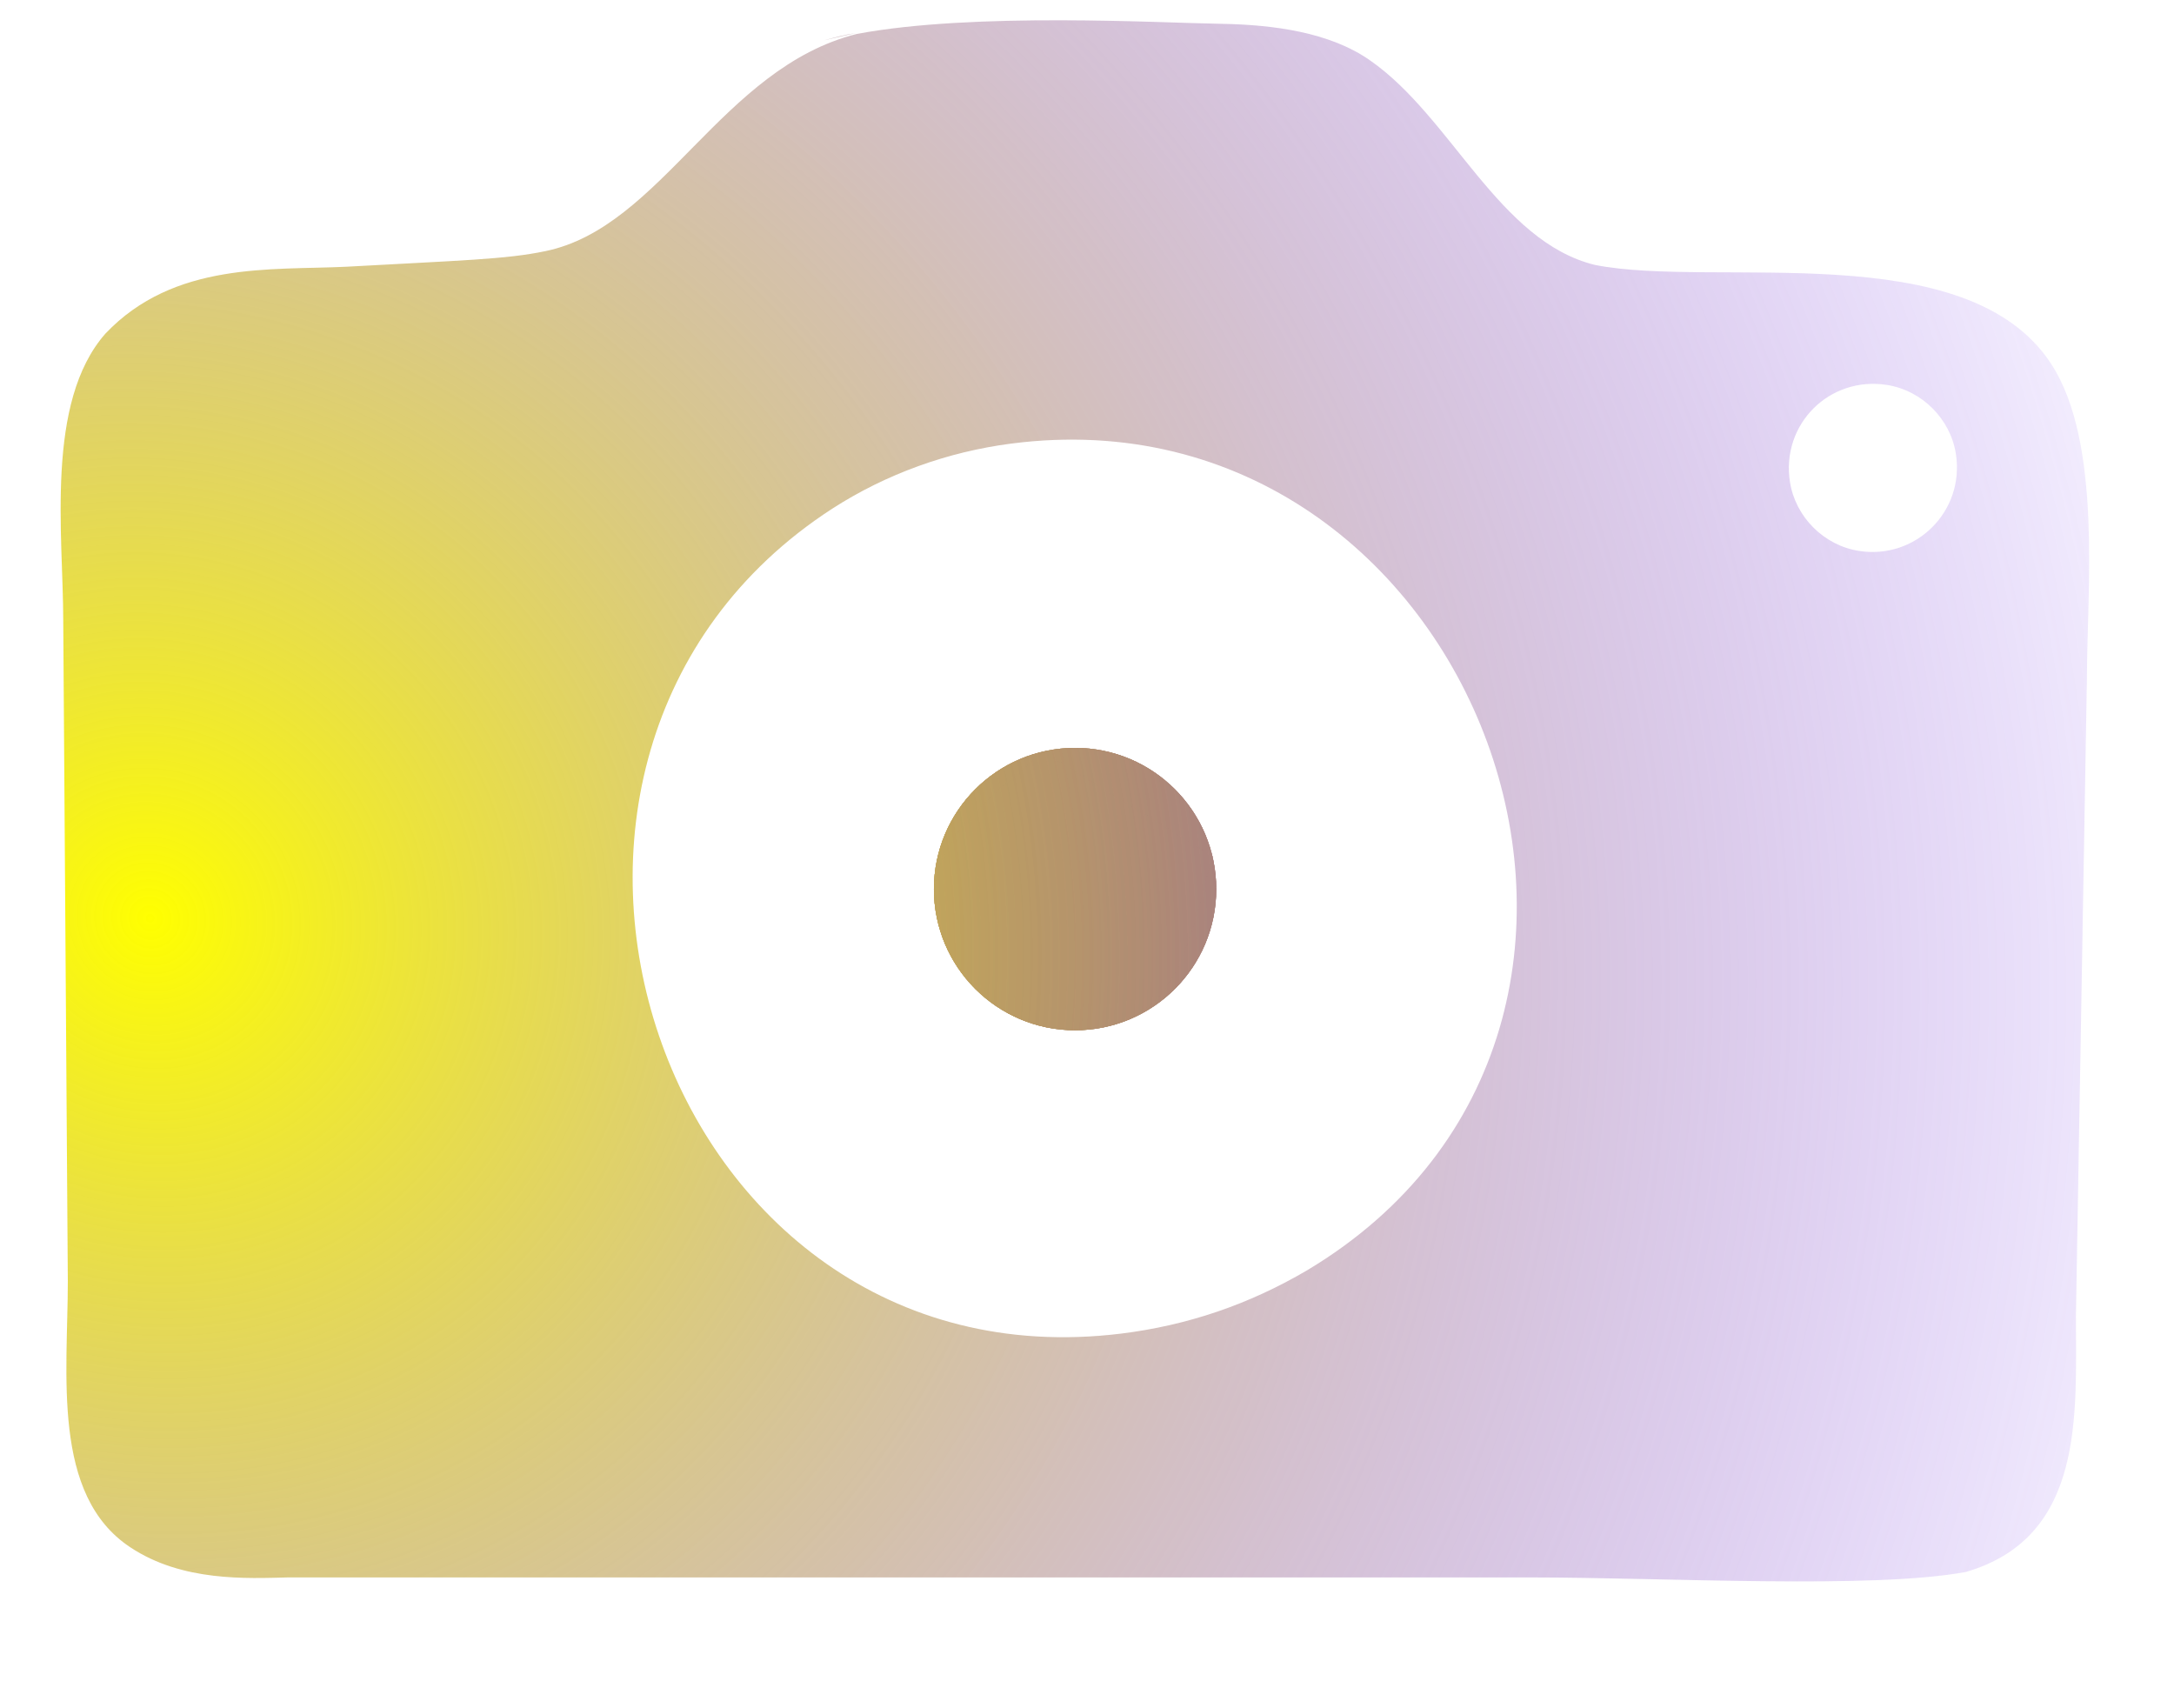
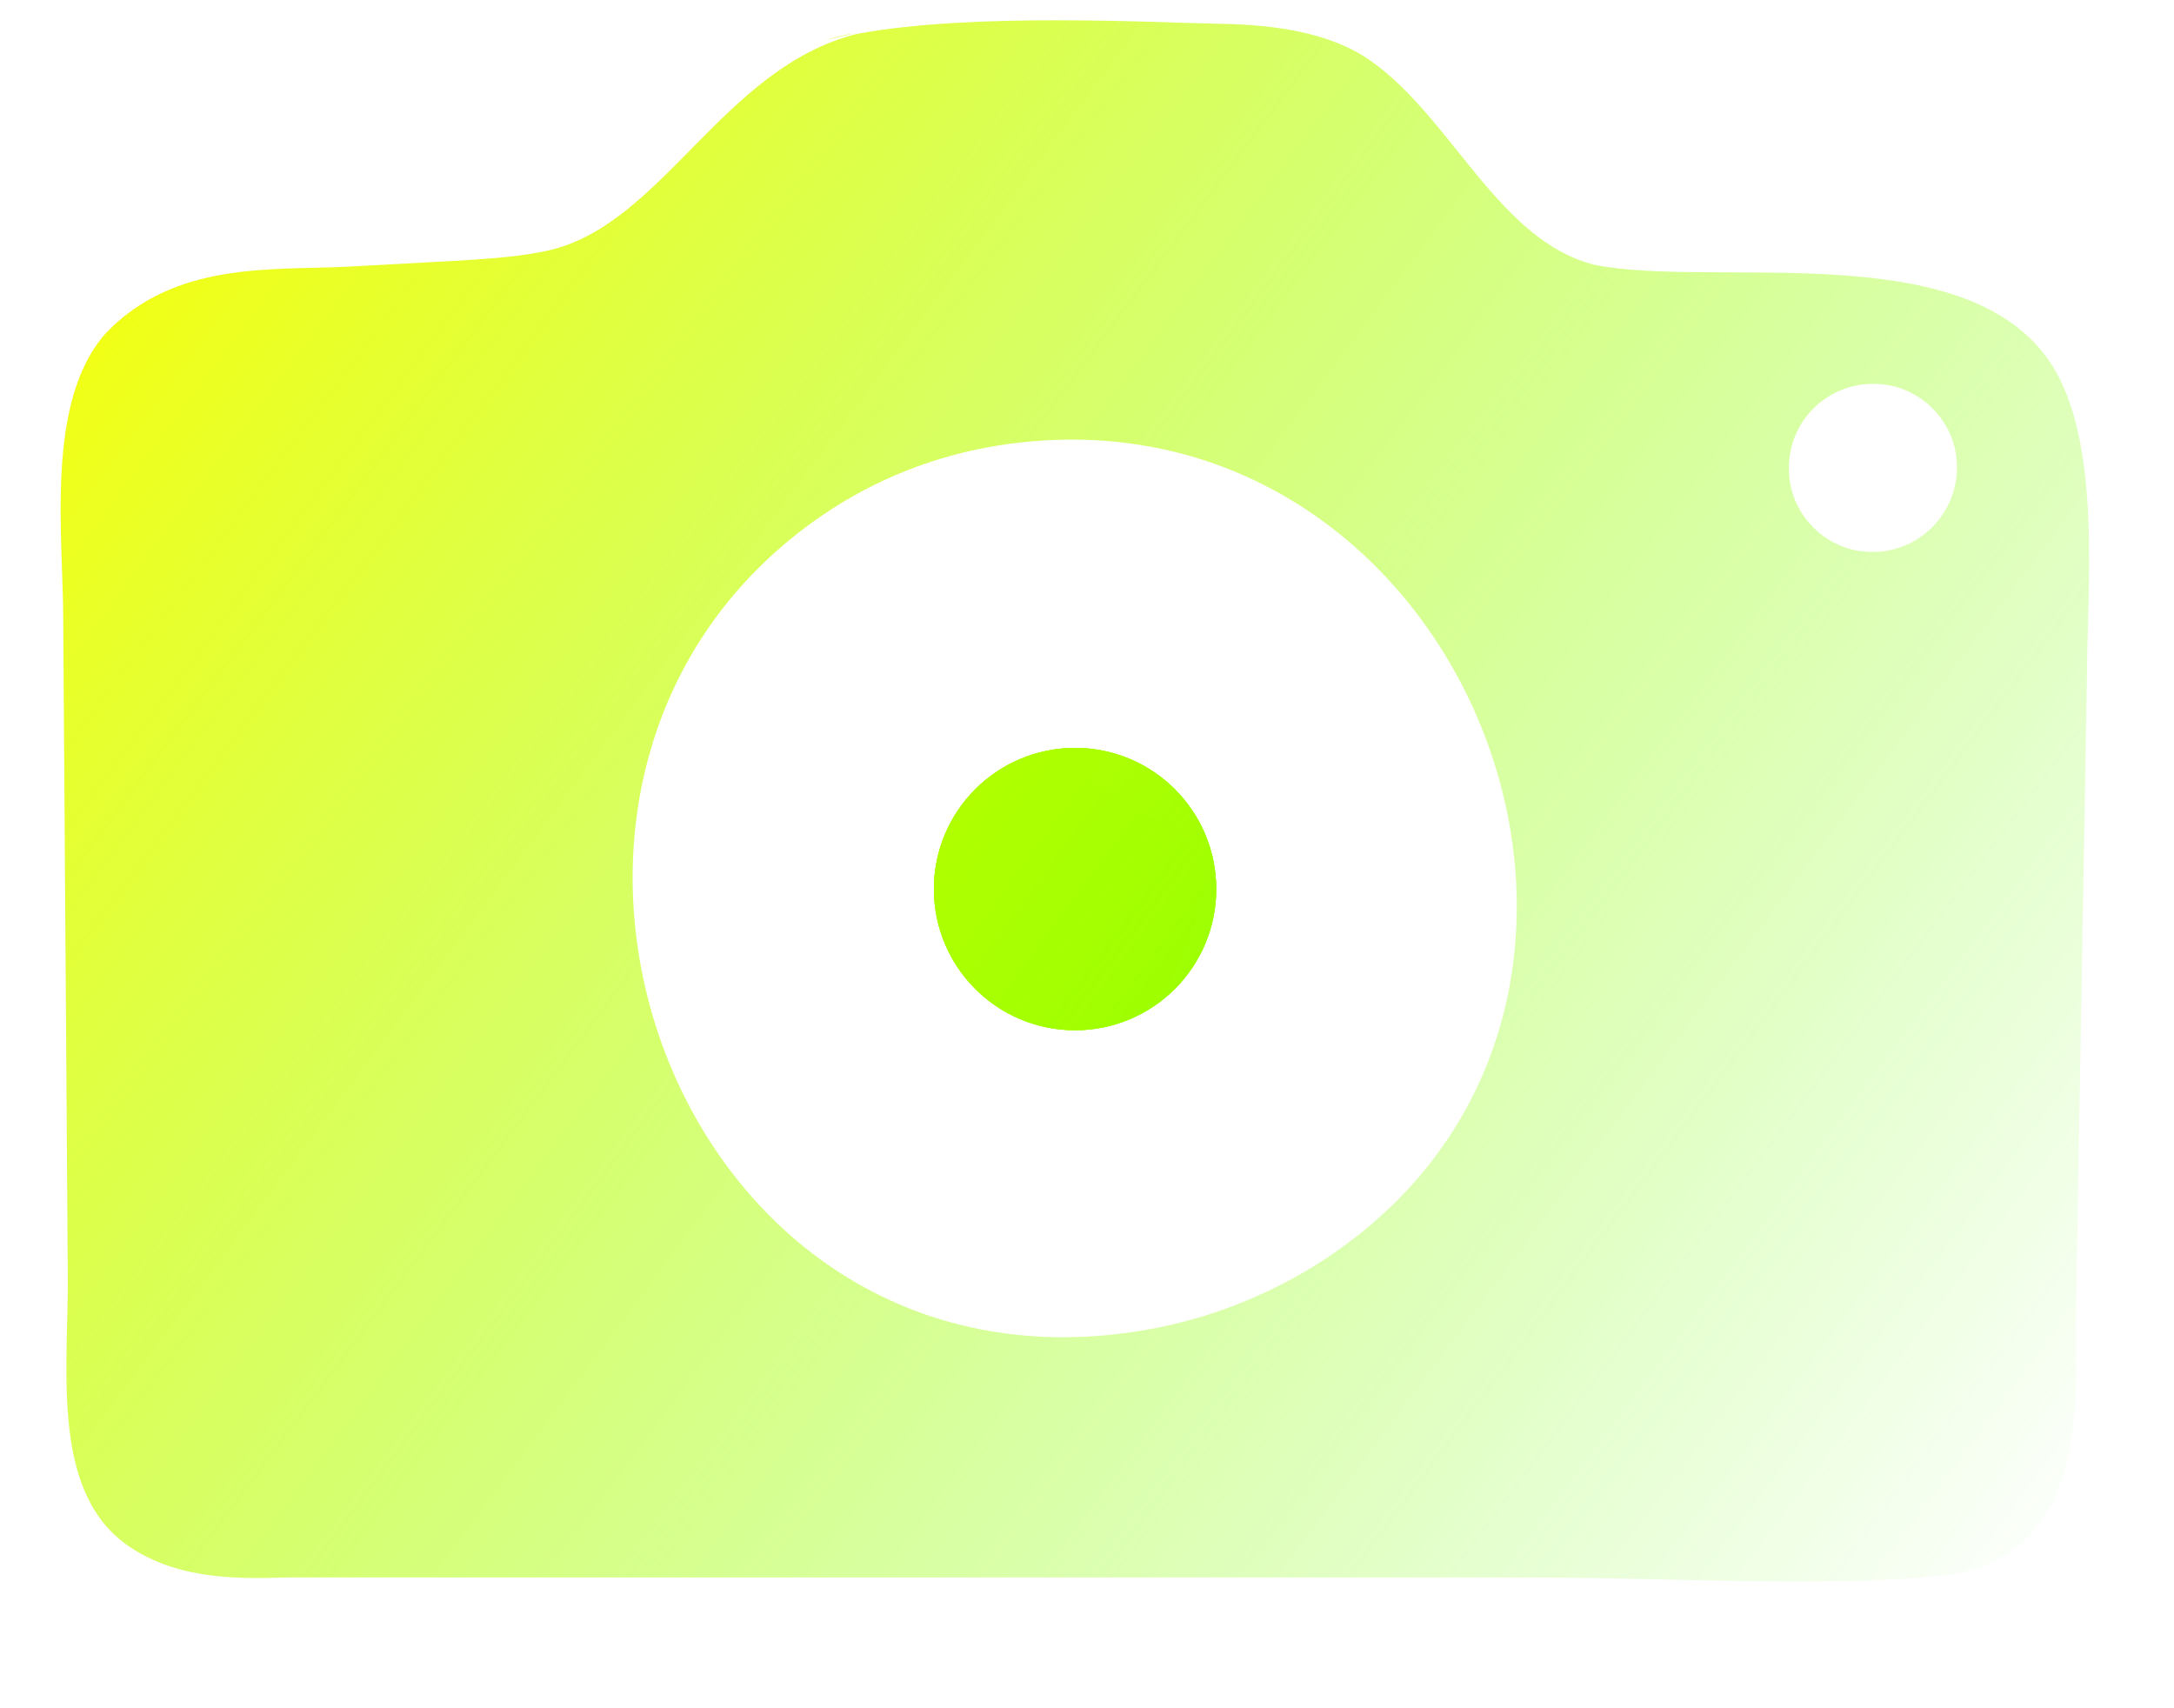
<svg xmlns="http://www.w3.org/2000/svg" xmlns:xlink="http://www.w3.org/1999/xlink" version="1.1" x="0px" y="0px" viewBox="0 0 237.2 186.3" style="enable-background:new 0 0 237.2 186.3;" xml:space="preserve" id="svg131">
  <defs id="defs135">
+     <linearGradient id="linearGradient3175">
+       <stop style="stop-color:#ffff00;stop-opacity:1;" offset="0" id="stop3171" />
+       <stop style="stop-color:#57ff00;stop-opacity:0" offset="1" id="stop3173" />
+     </linearGradient>
    <linearGradient id="linearGradient903">
      <stop style="stop-color:#ffff00;stop-opacity:1;" offset="0" id="stop899" />
      <stop style="stop-color:#4f00ff;stop-opacity:0" offset="1" id="stop901" />
    </linearGradient>
-     <radialGradient xlink:href="#linearGradient903" id="radialGradient905" cx="55.195" cy="71.146" fx="55.195" fy="71.146" r="202.971" gradientTransform="matrix(0.8491354,0.8537666,-0.8198776,0.815426,27.8478,-4.937254)" gradientUnits="userSpaceOnUse" />
+     <radialGradient xlink:href="#linearGradient903" id="radialGradient1074" cx="55.195" cy="71.146" fx="55.195" fy="71.146" r="202.971" gradientTransform="matrix(0.8491354,0.8537666,-0.8198776,0.815426,27.8478,-4.937254)" gradientUnits="userSpaceOnUse" />
+     <radialGradient xlink:href="#linearGradient903" id="radialGradient1082" cx="55.195" cy="71.146" fx="55.195" fy="71.146" r="202.971" gradientTransform="matrix(0.8491354,0.8537666,-0.8198776,0.815426,27.8478,-4.937254)" gradientUnits="userSpaceOnUse" />
+     <radialGradient xlink:href="#linearGradient903" id="radialGradient1090" cx="55.195" cy="71.146" fx="55.195" fy="71.146" r="202.971" gradientTransform="matrix(0.8491354,0.8537666,-0.8198776,0.815426,27.8478,-4.937254)" gradientUnits="userSpaceOnUse" />
+     <radialGradient xlink:href="#linearGradient903" id="radialGradient1098" cx="55.195" cy="71.146" fx="55.195" fy="71.146" r="202.971" gradientTransform="matrix(0.8491354,0.8537666,-0.8198776,0.815426,27.8478,-4.937254)" gradientUnits="userSpaceOnUse" />
+     <radialGradient xlink:href="#linearGradient903" id="radialGradient1106" cx="55.195" cy="71.146" fx="55.195" fy="71.146" r="202.971" gradientTransform="matrix(0.8491354,0.8537666,-0.8198776,0.815426,27.8478,-4.937254)" gradientUnits="userSpaceOnUse" />
+     <radialGradient xlink:href="#linearGradient903" id="radialGradient1114" cx="55.195" cy="71.146" fx="55.195" fy="71.146" r="202.971" gradientTransform="matrix(0.8491354,0.8537666,-0.8198776,0.815426,27.8478,-4.937254)" gradientUnits="userSpaceOnUse" />
+     <radialGradient xlink:href="#linearGradient903" id="radialGradient1122" cx="55.195" cy="71.146" fx="55.195" fy="71.146" r="202.971" gradientTransform="matrix(0.8491354,0.8537666,-0.8198776,0.815426,27.8478,-4.937254)" gradientUnits="userSpaceOnUse" />
+     <radialGradient xlink:href="#linearGradient903" id="radialGradient1130" cx="55.195" cy="71.146" fx="55.195" fy="71.146" r="202.971" gradientTransform="matrix(0.8491354,0.8537666,-0.8198776,0.815426,27.8478,-4.937254)" gradientUnits="userSpaceOnUse" />
+     <radialGradient xlink:href="#linearGradient903" id="radialGradient1138" cx="55.195" cy="71.146" fx="55.195" fy="71.146" r="202.971" gradientTransform="matrix(0.8491354,0.8537666,-0.8198776,0.815426,27.8478,-4.937254)" gradientUnits="userSpaceOnUse" />
+     <radialGradient xlink:href="#linearGradient903" id="radialGradient1146" cx="55.195" cy="71.146" fx="55.195" fy="71.146" r="202.971" gradientTransform="matrix(0.8491354,0.8537666,-0.8198776,0.815426,27.8478,-4.937254)" gradientUnits="userSpaceOnUse" />
+     <radialGradient xlink:href="#linearGradient903" id="radialGradient1154" cx="55.195" cy="71.146" fx="55.195" fy="71.146" r="202.971" gradientTransform="matrix(0.8491354,0.8537666,-0.8198776,0.815426,27.8478,-4.937254)" gradientUnits="userSpaceOnUse" />
+     <radialGradient xlink:href="#linearGradient903" id="radialGradient1162" cx="55.195" cy="71.146" fx="55.195" fy="71.146" r="202.971" gradientTransform="matrix(0.8491354,0.8537666,-0.8198776,0.815426,27.8478,-4.937254)" gradientUnits="userSpaceOnUse" />
+     <radialGradient xlink:href="#linearGradient903" id="radialGradient1170" cx="55.195" cy="71.146" fx="55.195" fy="71.146" r="202.971" gradientTransform="matrix(0.8491354,0.8537666,-0.8198776,0.815426,27.8478,-4.937254)" gradientUnits="userSpaceOnUse" />
+     <radialGradient xlink:href="#linearGradient903" id="radialGradient1178" cx="55.195" cy="71.146" fx="55.195" fy="71.146" r="202.971" gradientTransform="matrix(0.8491354,0.8537666,-0.8198776,0.815426,27.8478,-4.937254)" gradientUnits="userSpaceOnUse" />
+     <radialGradient xlink:href="#linearGradient903" id="radialGradient1186" cx="55.195" cy="71.146" fx="55.195" fy="71.146" r="202.971" gradientTransform="matrix(0.8491354,0.8537666,-0.8198776,0.815426,27.8478,-4.937254)" gradientUnits="userSpaceOnUse" />
+     <radialGradient xlink:href="#linearGradient903" id="radialGradient1194" cx="55.195" cy="71.146" fx="55.195" fy="71.146" r="202.971" gradientTransform="matrix(0.8491354,0.8537666,-0.8198776,0.815426,27.8478,-4.937254)" gradientUnits="userSpaceOnUse" />
+     <radialGradient xlink:href="#linearGradient903" id="radialGradient1202" cx="55.195" cy="71.146" fx="55.195" fy="71.146" r="202.971" gradientTransform="matrix(0.8491354,0.8537666,-0.8198776,0.815426,27.8478,-4.937254)" gradientUnits="userSpaceOnUse" />
+     <radialGradient xlink:href="#linearGradient903" id="radialGradient1210" cx="55.195" cy="71.146" fx="55.195" fy="71.146" r="202.971" gradientTransform="matrix(0.8491354,0.8537666,-0.8198776,0.815426,27.8478,-4.937254)" gradientUnits="userSpaceOnUse" />
+     <radialGradient xlink:href="#linearGradient903" id="radialGradient1218" cx="55.195" cy="71.146" fx="55.195" fy="71.146" r="202.971" gradientTransform="matrix(0.8491354,0.8537666,-0.8198776,0.815426,27.8478,-4.937254)" gradientUnits="userSpaceOnUse" />
+     <radialGradient xlink:href="#linearGradient903" id="radialGradient1226" cx="55.195" cy="71.146" fx="55.195" fy="71.146" r="202.971" gradientTransform="matrix(0.8491354,0.8537666,-0.8198776,0.815426,27.8478,-4.937254)" gradientUnits="userSpaceOnUse" />
+     <radialGradient xlink:href="#linearGradient903" id="radialGradient1234" cx="55.195" cy="71.146" fx="55.195" fy="71.146" r="202.971" gradientTransform="matrix(0.8491354,0.8537666,-0.8198776,0.815426,27.8478,-4.937254)" gradientUnits="userSpaceOnUse" />
+     <radialGradient xlink:href="#linearGradient903" id="radialGradient1242" cx="55.195" cy="71.146" fx="55.195" fy="71.146" r="202.971" gradientTransform="matrix(0.8491354,0.8537666,-0.8198776,0.815426,27.8478,-4.937254)" gradientUnits="userSpaceOnUse" />
+     <radialGradient xlink:href="#linearGradient903" id="radialGradient1250" cx="55.195" cy="71.146" fx="55.195" fy="71.146" r="202.971" gradientTransform="matrix(0.8491354,0.8537666,-0.8198776,0.815426,27.8478,-4.937254)" gradientUnits="userSpaceOnUse" />
+     <radialGradient xlink:href="#linearGradient903" id="radialGradient1258" cx="55.195" cy="71.146" fx="55.195" fy="71.146" r="202.971" gradientTransform="matrix(0.8491354,0.8537666,-0.8198776,0.815426,27.8478,-4.937254)" gradientUnits="userSpaceOnUse" />
+     <radialGradient xlink:href="#linearGradient903" id="radialGradient1266" cx="55.195" cy="71.146" fx="55.195" fy="71.146" r="202.971" gradientTransform="matrix(0.8491354,0.8537666,-0.8198776,0.815426,27.8478,-4.937254)" gradientUnits="userSpaceOnUse" />
+     <radialGradient xlink:href="#linearGradient903" id="radialGradient1274" cx="55.195" cy="71.146" fx="55.195" fy="71.146" r="202.971" gradientTransform="matrix(0.8491354,0.8537666,-0.8198776,0.815426,27.8478,-4.937254)" gradientUnits="userSpaceOnUse" />
+     <radialGradient xlink:href="#linearGradient903" id="radialGradient1282" cx="55.195" cy="71.146" fx="55.195" fy="71.146" r="202.971" gradientTransform="matrix(0.8491354,0.8537666,-0.8198776,0.815426,27.8478,-4.937254)" gradientUnits="userSpaceOnUse" />
+     <radialGradient xlink:href="#linearGradient903" id="radialGradient1290" cx="55.195" cy="71.146" fx="55.195" fy="71.146" r="202.971" gradientTransform="matrix(0.8491354,0.8537666,-0.8198776,0.815426,27.8478,-4.937254)" gradientUnits="userSpaceOnUse" />
+     <radialGradient xlink:href="#linearGradient903" id="radialGradient1298" cx="55.195" cy="71.146" fx="55.195" fy="71.146" r="202.971" gradientTransform="matrix(0.8491354,0.8537666,-0.8198776,0.815426,27.8478,-4.937254)" gradientUnits="userSpaceOnUse" />
+     <radialGradient xlink:href="#linearGradient903" id="radialGradient1306" cx="55.195" cy="71.146" fx="55.195" fy="71.146" r="202.971" gradientTransform="matrix(0.8491354,0.8537666,-0.8198776,0.815426,27.8478,-4.937254)" gradientUnits="userSpaceOnUse" />
+     <radialGradient xlink:href="#linearGradient903" id="radialGradient1314" cx="55.195" cy="71.146" fx="55.195" fy="71.146" r="202.971" gradientTransform="matrix(0.8491354,0.8537666,-0.8198776,0.815426,27.8478,-4.937254)" gradientUnits="userSpaceOnUse" />
+     <radialGradient xlink:href="#linearGradient903" id="radialGradient1322" cx="55.195" cy="71.146" fx="55.195" fy="71.146" r="202.971" gradientTransform="matrix(0.8491354,0.8537666,-0.8198776,0.815426,27.8478,-4.937254)" gradientUnits="userSpaceOnUse" />
+     <radialGradient xlink:href="#linearGradient903" id="radialGradient1330" cx="55.195" cy="71.146" fx="55.195" fy="71.146" r="202.971" gradientTransform="matrix(0.8491354,0.8537666,-0.8198776,0.815426,27.8478,-4.937254)" gradientUnits="userSpaceOnUse" />
+     <radialGradient xlink:href="#linearGradient903" id="radialGradient1338" cx="55.195" cy="71.146" fx="55.195" fy="71.146" r="202.971" gradientTransform="matrix(0.8491354,0.8537666,-0.8198776,0.815426,27.8478,-4.937254)" gradientUnits="userSpaceOnUse" />
+     <radialGradient xlink:href="#linearGradient903" id="radialGradient1346" cx="55.195" cy="71.146" fx="55.195" fy="71.146" r="202.971" gradientTransform="matrix(0.8491354,0.8537666,-0.8198776,0.815426,27.8478,-4.937254)" gradientUnits="userSpaceOnUse" />
+     <radialGradient xlink:href="#linearGradient903" id="radialGradient1354" cx="55.195" cy="71.146" fx="55.195" fy="71.146" r="202.971" gradientTransform="matrix(0.8491354,0.8537666,-0.8198776,0.815426,27.8478,-4.937254)" gradientUnits="userSpaceOnUse" />
+     <radialGradient xlink:href="#linearGradient903" id="radialGradient1362" cx="55.195" cy="71.146" fx="55.195" fy="71.146" r="202.971" gradientTransform="matrix(0.8491354,0.8537666,-0.8198776,0.815426,27.8478,-4.937254)" gradientUnits="userSpaceOnUse" />
+     <radialGradient xlink:href="#linearGradient903" id="radialGradient1370" cx="55.195" cy="71.146" fx="55.195" fy="71.146" r="202.971" gradientTransform="matrix(0.8491354,0.8537666,-0.8198776,0.815426,27.8478,-4.937254)" gradientUnits="userSpaceOnUse" />
+     <radialGradient xlink:href="#linearGradient903" id="radialGradient1378" cx="55.195" cy="71.146" fx="55.195" fy="71.146" r="202.971" gradientTransform="matrix(0.8491354,0.8537666,-0.8198776,0.815426,27.8478,-4.937254)" gradientUnits="userSpaceOnUse" />
+     <radialGradient xlink:href="#linearGradient903" id="radialGradient1386" cx="55.195" cy="71.146" fx="55.195" fy="71.146" r="202.971" gradientTransform="matrix(0.8491354,0.8537666,-0.8198776,0.815426,27.8478,-4.937254)" gradientUnits="userSpaceOnUse" />
+     <radialGradient xlink:href="#linearGradient903" id="radialGradient1394" cx="55.195" cy="71.146" fx="55.195" fy="71.146" r="202.971" gradientTransform="matrix(0.8491354,0.8537666,-0.8198776,0.815426,27.8478,-4.937254)" gradientUnits="userSpaceOnUse" />
+     <radialGradient xlink:href="#linearGradient903" id="radialGradient1402" cx="55.195" cy="71.146" fx="55.195" fy="71.146" r="202.971" gradientTransform="matrix(0.8491354,0.8537666,-0.8198776,0.815426,27.8478,-4.937254)" gradientUnits="userSpaceOnUse" />
+     <radialGradient xlink:href="#linearGradient903" id="radialGradient1410" cx="55.195" cy="71.146" fx="55.195" fy="71.146" r="202.971" gradientTransform="matrix(0.8491354,0.8537666,-0.8198776,0.815426,27.8478,-4.937254)" gradientUnits="userSpaceOnUse" />
+     <radialGradient xlink:href="#linearGradient903" id="radialGradient1418" cx="55.195" cy="71.146" fx="55.195" fy="71.146" r="202.971" gradientTransform="matrix(0.8491354,0.8537666,-0.8198776,0.815426,27.8478,-4.937254)" gradientUnits="userSpaceOnUse" />
+     <radialGradient xlink:href="#linearGradient903" id="radialGradient1426" cx="55.195" cy="71.146" fx="55.195" fy="71.146" r="202.971" gradientTransform="matrix(0.8491354,0.8537666,-0.8198776,0.815426,27.8478,-4.937254)" gradientUnits="userSpaceOnUse" />
+     <radialGradient xlink:href="#linearGradient903" id="radialGradient1434" cx="55.195" cy="71.146" fx="55.195" fy="71.146" r="202.971" gradientTransform="matrix(0.8491354,0.8537666,-0.8198776,0.815426,27.8478,-4.937254)" gradientUnits="userSpaceOnUse" />
+     <radialGradient xlink:href="#linearGradient903" id="radialGradient1442" cx="55.195" cy="71.146" fx="55.195" fy="71.146" r="202.971" gradientTransform="matrix(0.8491354,0.8537666,-0.8198776,0.815426,27.8478,-4.937254)" gradientUnits="userSpaceOnUse" />
+     <radialGradient xlink:href="#linearGradient903" id="radialGradient1450" cx="55.195" cy="71.146" fx="55.195" fy="71.146" r="202.971" gradientTransform="matrix(0.8491354,0.8537666,-0.8198776,0.815426,27.8478,-4.937254)" gradientUnits="userSpaceOnUse" />
+     <radialGradient xlink:href="#linearGradient903" id="radialGradient1458" cx="55.195" cy="71.146" fx="55.195" fy="71.146" r="202.971" gradientTransform="matrix(0.8491354,0.8537666,-0.8198776,0.815426,27.8478,-4.937254)" gradientUnits="userSpaceOnUse" />
+     <radialGradient xlink:href="#linearGradient903" id="radialGradient1466" cx="55.195" cy="71.146" fx="55.195" fy="71.146" r="202.971" gradientTransform="matrix(0.8491354,0.8537666,-0.8198776,0.815426,27.8478,-4.937254)" gradientUnits="userSpaceOnUse" />
+     <radialGradient xlink:href="#linearGradient903" id="radialGradient1474" cx="55.195" cy="71.146" fx="55.195" fy="71.146" r="202.971" gradientTransform="matrix(0.8491354,0.8537666,-0.8198776,0.815426,27.8478,-4.937254)" gradientUnits="userSpaceOnUse" />
+     <radialGradient xlink:href="#linearGradient903" id="radialGradient1482" cx="55.195" cy="71.146" fx="55.195" fy="71.146" r="202.971" gradientTransform="matrix(0.8491354,0.8537666,-0.8198776,0.815426,27.8478,-4.937254)" gradientUnits="userSpaceOnUse" />
+     <radialGradient xlink:href="#linearGradient903" id="radialGradient1490" cx="55.195" cy="71.146" fx="55.195" fy="71.146" r="202.971" gradientTransform="matrix(0.8491354,0.8537666,-0.8198776,0.815426,27.8478,-4.937254)" gradientUnits="userSpaceOnUse" />
+     <radialGradient xlink:href="#linearGradient903" id="radialGradient1498" cx="55.195" cy="71.146" fx="55.195" fy="71.146" r="202.971" gradientTransform="matrix(0.8491354,0.8537666,-0.8198776,0.815426,27.8478,-4.937254)" gradientUnits="userSpaceOnUse" />
+     <radialGradient xlink:href="#linearGradient903" id="radialGradient1506" cx="55.195" cy="71.146" fx="55.195" fy="71.146" r="202.971" gradientTransform="matrix(0.8491354,0.8537666,-0.8198776,0.815426,27.8478,-4.937254)" gradientUnits="userSpaceOnUse" />
+     <radialGradient xlink:href="#linearGradient903" id="radialGradient1514" cx="55.195" cy="71.146" fx="55.195" fy="71.146" r="202.971" gradientTransform="matrix(0.8491354,0.8537666,-0.8198776,0.815426,27.8478,-4.937254)" gradientUnits="userSpaceOnUse" />
+     <radialGradient xlink:href="#linearGradient903" id="radialGradient1522" cx="55.195" cy="71.146" fx="55.195" fy="71.146" r="202.971" gradientTransform="matrix(0.8491354,0.8537666,-0.8198776,0.815426,27.8478,-4.937254)" gradientUnits="userSpaceOnUse" />
+     <radialGradient xlink:href="#linearGradient903" id="radialGradient1530" cx="55.195" cy="71.146" fx="55.195" fy="71.146" r="202.971" gradientTransform="matrix(0.8491354,0.8537666,-0.8198776,0.815426,27.8478,-4.937254)" gradientUnits="userSpaceOnUse" />
+     <radialGradient xlink:href="#linearGradient903" id="radialGradient1538" cx="55.195" cy="71.146" fx="55.195" fy="71.146" r="202.971" gradientTransform="matrix(0.8491354,0.8537666,-0.8198776,0.815426,27.8478,-4.937254)" gradientUnits="userSpaceOnUse" />
+     <radialGradient xlink:href="#linearGradient903" id="radialGradient1546" cx="55.195" cy="71.146" fx="55.195" fy="71.146" r="202.971" gradientTransform="matrix(0.8491354,0.8537666,-0.8198776,0.815426,27.8478,-4.937254)" gradientUnits="userSpaceOnUse" />
+     <radialGradient xlink:href="#linearGradient903" id="radialGradient1554" cx="55.195" cy="71.146" fx="55.195" fy="71.146" r="202.971" gradientTransform="matrix(0.8491354,0.8537666,-0.8198776,0.815426,27.8478,-4.937254)" gradientUnits="userSpaceOnUse" />
+     <radialGradient xlink:href="#linearGradient903" id="radialGradient1562" cx="55.195" cy="71.146" fx="55.195" fy="71.146" r="202.971" gradientTransform="matrix(0.8491354,0.8537666,-0.8198776,0.815426,27.8478,-4.937254)" gradientUnits="userSpaceOnUse" />
+     <radialGradient xlink:href="#linearGradient903" id="radialGradient1570" cx="55.195" cy="71.146" fx="55.195" fy="71.146" r="202.971" gradientTransform="matrix(0.8491354,0.8537666,-0.8198776,0.815426,27.8478,-4.937254)" gradientUnits="userSpaceOnUse" />
+     <radialGradient xlink:href="#linearGradient903" id="radialGradient1578" cx="55.195" cy="71.146" fx="55.195" fy="71.146" r="202.971" gradientTransform="matrix(0.8491354,0.8537666,-0.8198776,0.815426,27.8478,-4.937254)" gradientUnits="userSpaceOnUse" />
+     <radialGradient xlink:href="#linearGradient903" id="radialGradient1586" cx="55.195" cy="71.146" fx="55.195" fy="71.146" r="202.971" gradientTransform="matrix(0.8491354,0.8537666,-0.8198776,0.815426,27.8478,-4.937254)" gradientUnits="userSpaceOnUse" />
+     <radialGradient xlink:href="#linearGradient903" id="radialGradient1594" cx="55.195" cy="71.146" fx="55.195" fy="71.146" r="202.971" gradientTransform="matrix(0.8491354,0.8537666,-0.8198776,0.815426,27.8478,-4.937254)" gradientUnits="userSpaceOnUse" />
+     <linearGradient xlink:href="#linearGradient3175" id="linearGradient3179" x1="4.411" y1="4.411" x2="226.87" y2="170.153" gradientUnits="userSpaceOnUse" />
  </defs>
  <style type="text/css" id="style2">
	.st0{display:none;}
	.st1{display:inline;fill:#FF0000;stroke:#000000;stroke-miterlimit:10;}
	.st2{opacity:0.677;enable-background:new    ;}
	.st3{fill:#FFFF00;fill-opacity:0;}
	.st4{enable-background:new    ;}
	.st5{fill:#A03232;}
	.st6{fill:#FFFF00;}
</style>
+   <g id="layer4" style="display:inline;opacity:0.999">
+     <g id="Слой_1" style="fill:url(#linearGradient3179);fill-opacity:1">
+       <g id="Слой_3" style="fill:url(#linearGradient3179);fill-opacity:1.0" />
+       <g id="svg8" style="fill:url(#linearGradient3179);fill-opacity:1.0">
+         <g id="rect919_1_" class="st2" style="fill:url(#linearGradient3179);fill-opacity:1.0" />
+       </g>
+       <g id="Слой_4" class="st4" style="fill:url(#linearGradient3179);fill-opacity:1.0">
+         <g id="g39" style="fill:url(#linearGradient3179);fill-opacity:1.0">
+           <g id="g37" style="fill:url(#linearGradient3179);fill-opacity:1.0">
+             <g id="g35" style="fill:url(#linearGradient3179);fill-opacity:1.0">
+               <g id="g33" style="fill:url(#linearGradient3179);fill-opacity:1.0">
+                 <g id="Слой_2_10_" style="fill:url(#linearGradient3179);fill-opacity:1.0">
+                   <g id="g18" style="fill:url(#linearGradient3179);fill-opacity:1.0">
+                     <g id="g16" style="fill:url(#linearGradient3179);fill-opacity:1.0">
+                       <g id="g14" style="fill:url(#linearGradient3179);fill-opacity:1.0">
+                         <circle class="st5" cx="117.3" cy="97" id="ellipse12" style="fill:url(#linearGradient3179);fill-opacity:1.0" r="15.4" />
+                       </g>
+                     </g>
+                   </g>
+                   <g id="g30" style="fill:url(#linearGradient3179);fill-opacity:1.0">
+                     <g id="g28" style="fill:url(#linearGradient3179);fill-opacity:1.0">
+                       <g id="g22" style="fill:url(#linearGradient3179);fill-opacity:1.0">
+                         <circle class="st5" cx="117.3" cy="97" id="ellipse20" style="fill:url(#linearGradient3179);fill-opacity:1.0" r="15.4" />
+                       </g>
+                       <g id="g26" style="fill:url(#linearGradient3179);fill-opacity:1.0">
+                         <path class="st5" d="m 132.3,93.4 c -2.4,8.1 -3.2,16.6 -11.4,18.5 -8.3,2 -16.6,-3.2 -18.5,-11.4 -2,-8.3 5.1,-12.9 11.4,-18.5" id="path24" style="fill:url(#linearGradient3179);fill-opacity:1.0" />
+                       </g>
+                     </g>
+                   </g>
+                 </g>
+               </g>
+             </g>
+           </g>
+         </g>
+         <g id="g118" style="fill:url(#linearGradient3179);fill-opacity:1.0">
+           <g id="g116" style="fill:url(#linearGradient3179);fill-opacity:1.0">
+             <g id="g64" style="fill:url(#linearGradient3179);fill-opacity:1.0">
+               <g id="g62" style="fill:url(#linearGradient3179);fill-opacity:1.0">
+                 <g id="Слой_2_13_" style="fill:url(#linearGradient3179);fill-opacity:1.0">
+                   <g id="g47" style="fill:url(#linearGradient3179);fill-opacity:1.0">
+                     <g id="g45" style="fill:url(#linearGradient3179);fill-opacity:1.0">
+                       <g id="g43" style="fill:url(#linearGradient3179);fill-opacity:1.0">
+                         <circle class="st6" cx="117.3" cy="97" id="ellipse41" style="fill:url(#linearGradient3179);fill-opacity:1.0" r="15.4" />
+                       </g>
+                     </g>
+                   </g>
+                   <g id="g59" style="fill:url(#linearGradient3179);fill-opacity:1.0">
+                     <g id="g57" style="fill:url(#linearGradient3179);fill-opacity:1.0">
+                       <g id="g51" style="fill:url(#linearGradient3179);fill-opacity:1.0">
+                         <circle class="st6" cx="117.3" cy="97" id="ellipse49" style="fill:url(#linearGradient3179);fill-opacity:1.0" r="15.4" />
+                       </g>
+                       <g id="g55" style="fill:url(#linearGradient3179);fill-opacity:1.0">
+                         <path class="st6" d="m 132.3,93.4 c -2.4,8.1 -3.2,16.6 -11.4,18.5 -8.3,2 -16.6,-3.2 -18.5,-11.4 -2,-8.3 5.1,-12.9 11.4,-18.5" id="path53" style="fill:url(#linearGradient3179);fill-opacity:1.0" />
+                       </g>
+                     </g>
+                   </g>
+                 </g>
+               </g>
+             </g>
+             <g id="g89" style="fill:url(#linearGradient3179);fill-opacity:1.0">
+               <g id="g87" style="fill:url(#linearGradient3179);fill-opacity:1.0">
+                 <g id="Слой_2_12_" style="fill:url(#linearGradient3179);fill-opacity:1.0">
+                   <g id="g72" style="fill:url(#linearGradient3179);fill-opacity:1.0">
+                     <g id="g70" style="fill:url(#linearGradient3179);fill-opacity:1.0">
+                       <g id="g68" style="fill:url(#linearGradient3179);fill-opacity:1.0">
+                         <circle class="st6" cx="117.3" cy="97" id="ellipse66" style="fill:url(#linearGradient3179);fill-opacity:1.0" r="15.4" />
+                       </g>
+                     </g>
+                   </g>
+                   <g id="g84" style="fill:url(#linearGradient3179);fill-opacity:1.0">
+                     <g id="g82" style="fill:url(#linearGradient3179);fill-opacity:1.0">
+                       <g id="g76" style="fill:url(#linearGradient3179);fill-opacity:1.0">
+                         <circle class="st6" cx="117.3" cy="97" id="ellipse74" style="fill:url(#linearGradient3179);fill-opacity:1.0" r="15.4" />
+                       </g>
+                       <g id="g80" style="fill:url(#linearGradient3179);fill-opacity:1.0">
+                         <path class="st6" d="m 132.3,93.4 c -2.4,8.1 -3.2,16.6 -11.4,18.5 -8.3,2 -16.6,-3.2 -18.5,-11.4 -2,-8.3 5.1,-12.9 11.4,-18.5" id="path78" style="fill:url(#linearGradient3179);fill-opacity:1.0" />
+                       </g>
+                     </g>
+                   </g>
+                 </g>
+               </g>
+             </g>
+             <g id="g114" style="fill:url(#linearGradient3179);fill-opacity:1.0">
+               <g id="g112" style="fill:url(#linearGradient3179);fill-opacity:1.0">
+                 <g id="Слой_2_11_" style="fill:url(#linearGradient3179);fill-opacity:1.0">
+                   <g id="g97" style="fill:url(#linearGradient3179);fill-opacity:1.0">
+                     <g id="g95" style="fill:url(#linearGradient3179);fill-opacity:1.0">
+                       <g id="g93" style="fill:url(#linearGradient3179);fill-opacity:1.0">
+                         <circle class="st6" cx="117.3" cy="97" id="ellipse91" style="fill:url(#linearGradient3179);fill-opacity:1.0" r="15.4" />
+                       </g>
+                     </g>
+                   </g>
+                   <g id="g109" style="fill:url(#linearGradient3179);fill-opacity:1.0">
+                     <g id="g107" style="fill:url(#linearGradient3179);fill-opacity:1.0">
+                       <g id="g101" style="fill:url(#linearGradient3179);fill-opacity:1.0">
+                         <circle class="st6" cx="117.3" cy="97" id="ellipse99" style="fill:url(#linearGradient3179);fill-opacity:1.0" r="15.4" />
+                       </g>
+                       <g id="g105" style="fill:url(#linearGradient3179);fill-opacity:1.0">
+                         <path class="st6" d="m 132.3,93.4 c -2.4,8.1 -3.2,16.6 -11.4,18.5 -8.3,2 -16.6,-3.2 -18.5,-11.4 -2,-8.3 5.1,-12.9 11.4,-18.5" id="path103" style="fill:url(#linearGradient3179);fill-opacity:1.0" />
+                       </g>
+                     </g>
+                   </g>
+                 </g>
+               </g>
+             </g>
+           </g>
+         </g>
+       </g>
+       <g id="Слой_5" style="fill:url(#linearGradient3179);fill-opacity:1.0">
+         <g id="g127" style="fill:url(#linearGradient3179);fill-opacity:1.0">
+           <path d="M 93.4,3.6 Z" id="path121" style="fill:url(#linearGradient3179);fill-opacity:1.0" />
+           <path d="M 93.4,3.6 C 92.1,3.8 91,4.1 89.9,4.4 Z" id="path123" style="fill:url(#linearGradient3179);fill-opacity:1.0" />
+           <path class="st6" d="M 223.8,39.7 C 214.6,25.6 187.1,31.5 174,28.9 163.5,26.3 158.4,12.8 149.5,6.6 145.1,3.5 138.9,2.7 133.3,2.6 126.6,2.5 106.3,1.3 93.5,3.7 78.7,7.4 72.2,24.8 59.5,27.4 c -4.3,0.9 -9.1,1 -21.7,1.7 -8.2,0.4 -18.8,-0.6 -26.3,7.3 -6.6,7.5 -4.6,22 -4.6,31.3 l 0.5,72.1 c 0,10.1 -1.8,23.3 6.8,29 5.7,3.8 12.8,3.4 17.2,3.3 h 33 102.8 c 14.3,0 37.1,1.3 47.3,-0.6 13,-3.8 12,-17.2 12,-27.9 l 1.2,-69.7 c 0,-9.3 1.7,-25.6 -3.9,-34.2 z m -81.2,98.9 c -6.3,3.7 -13,6 -20.3,6.9 -50.6,6.2 -73.3,-62.9 -31.5,-90 5.9,-3.8 12.6,-6.2 19.5,-7.1 50.7,-6.6 77.1,63.4 32.3,90.2 z m 60.2,-78.5 c -3.8,-0.6 -6.9,-3.7 -7.5,-7.5 -1,-6.3 4.3,-11.6 10.6,-10.6 3.8,0.6 6.9,3.7 7.5,7.5 1,6.3 -4.4,11.6 -10.6,10.6 z" id="path125" style="fill:url(#linearGradient3179);fill-opacity:1.0" />
+         </g>
+       </g>
+     </g>
+   </g>
  <g id="Слой_2" class="st0">
    <rect x="-45.5" y="-19" class="st1" width="297.5" height="207.5" id="rect4" />
  </g>
-   <g id="Слой_1" style="fill-opacity:1;fill:url(#radialGradient905)">
-     <g id="Слой_3" style="fill-opacity:1.0;fill:url(#radialGradient905)">
- 	</g>
-     <g id="svg8" style="fill-opacity:1.0;fill:url(#radialGradient905)">
-       <g id="rect919_1_" class="st2" style="fill-opacity:1.0;fill:url(#radialGradient905)">
-         <rect x="-178" y="-298.8" class="st3" width="167.6" height="157.5" id="rect8" style="fill-opacity:1.0;fill:url(#radialGradient905)" />
-       </g>
-     </g>
-     <g id="Слой_4" class="st4" style="fill-opacity:1.0;fill:url(#radialGradient905)">
-       <g id="g39" style="fill-opacity:1.0;fill:url(#radialGradient905)">
-         <g id="g37" style="fill-opacity:1.0;fill:url(#radialGradient905)">
-           <g id="g35" style="fill-opacity:1.0;fill:url(#radialGradient905)">
-             <g id="g33" style="fill-opacity:1.0;fill:url(#radialGradient905)">
-               <g id="Слой_2_10_" style="fill-opacity:1.0;fill:url(#radialGradient905)">
-                 <g id="g18" style="fill-opacity:1.0;fill:url(#radialGradient905)">
-                   <g id="g16" style="fill-opacity:1.0;fill:url(#radialGradient905)">
-                     <g id="g14" style="fill-opacity:1.0;fill:url(#radialGradient905)">
-                       <ellipse class="st5" cx="117.3" cy="97" rx="15.4" ry="15.4" id="ellipse12" style="fill-opacity:1.0;fill:url(#radialGradient905)" />
-                     </g>
-                   </g>
-                 </g>
-                 <g id="g30" style="fill-opacity:1.0;fill:url(#radialGradient905)">
-                   <g id="g28" style="fill-opacity:1.0;fill:url(#radialGradient905)">
-                     <g id="g22" style="fill-opacity:1.0;fill:url(#radialGradient905)">
-                       <ellipse class="st5" cx="117.3" cy="97" rx="15.4" ry="15.4" id="ellipse20" style="fill-opacity:1.0;fill:url(#radialGradient905)" />
-                     </g>
-                     <g id="g26" style="fill-opacity:1.0;fill:url(#radialGradient905)">
-                       <path class="st5" d="M132.3,93.4c-2.4,8.1-3.2,16.6-11.4,18.5c-8.3,2-16.6-3.2-18.5-11.4c-2-8.3,5.1-12.9,11.4-18.5" id="path24" style="fill-opacity:1.0;fill:url(#radialGradient905)" />
-                     </g>
-                   </g>
-                 </g>
-               </g>
-             </g>
-           </g>
-         </g>
-       </g>
-       <g id="g118" style="fill-opacity:1.0;fill:url(#radialGradient905)">
-         <g id="g116" style="fill-opacity:1.0;fill:url(#radialGradient905)">
-           <g id="g64" style="fill-opacity:1.0;fill:url(#radialGradient905)">
-             <g id="g62" style="fill-opacity:1.0;fill:url(#radialGradient905)">
-               <g id="Слой_2_13_" style="fill-opacity:1.0;fill:url(#radialGradient905)">
-                 <g id="g47" style="fill-opacity:1.0;fill:url(#radialGradient905)">
-                   <g id="g45" style="fill-opacity:1.0;fill:url(#radialGradient905)">
-                     <g id="g43" style="fill-opacity:1.0;fill:url(#radialGradient905)">
-                       <ellipse class="st6" cx="117.3" cy="97" rx="15.4" ry="15.4" id="ellipse41" style="fill-opacity:1.0;fill:url(#radialGradient905)" />
-                     </g>
-                   </g>
-                 </g>
-                 <g id="g59" style="fill-opacity:1.0;fill:url(#radialGradient905)">
-                   <g id="g57" style="fill-opacity:1.0;fill:url(#radialGradient905)">
-                     <g id="g51" style="fill-opacity:1.0;fill:url(#radialGradient905)">
-                       <ellipse class="st6" cx="117.3" cy="97" rx="15.4" ry="15.4" id="ellipse49" style="fill-opacity:1.0;fill:url(#radialGradient905)" />
-                     </g>
-                     <g id="g55" style="fill-opacity:1.0;fill:url(#radialGradient905)">
-                       <path class="st6" d="M132.3,93.4c-2.4,8.1-3.2,16.6-11.4,18.5c-8.3,2-16.6-3.2-18.5-11.4c-2-8.3,5.1-12.9,11.4-18.5" id="path53" style="fill-opacity:1.0;fill:url(#radialGradient905)" />
-                     </g>
-                   </g>
-                 </g>
-               </g>
-             </g>
-           </g>
-           <g id="g89" style="fill-opacity:1.0;fill:url(#radialGradient905)">
-             <g id="g87" style="fill-opacity:1.0;fill:url(#radialGradient905)">
-               <g id="Слой_2_12_" style="fill-opacity:1.0;fill:url(#radialGradient905)">
-                 <g id="g72" style="fill-opacity:1.0;fill:url(#radialGradient905)">
-                   <g id="g70" style="fill-opacity:1.0;fill:url(#radialGradient905)">
-                     <g id="g68" style="fill-opacity:1.0;fill:url(#radialGradient905)">
-                       <ellipse class="st6" cx="117.3" cy="97" rx="15.4" ry="15.4" id="ellipse66" style="fill-opacity:1.0;fill:url(#radialGradient905)" />
-                     </g>
-                   </g>
-                 </g>
-                 <g id="g84" style="fill-opacity:1.0;fill:url(#radialGradient905)">
-                   <g id="g82" style="fill-opacity:1.0;fill:url(#radialGradient905)">
-                     <g id="g76" style="fill-opacity:1.0;fill:url(#radialGradient905)">
-                       <ellipse class="st6" cx="117.3" cy="97" rx="15.4" ry="15.4" id="ellipse74" style="fill-opacity:1.0;fill:url(#radialGradient905)" />
-                     </g>
-                     <g id="g80" style="fill-opacity:1.0;fill:url(#radialGradient905)">
-                       <path class="st6" d="M132.3,93.4c-2.4,8.1-3.2,16.6-11.4,18.5c-8.3,2-16.6-3.2-18.5-11.4c-2-8.3,5.1-12.9,11.4-18.5" id="path78" style="fill-opacity:1.0;fill:url(#radialGradient905)" />
-                     </g>
-                   </g>
-                 </g>
-               </g>
-             </g>
-           </g>
-           <g id="g114" style="fill-opacity:1.0;fill:url(#radialGradient905)">
-             <g id="g112" style="fill-opacity:1.0;fill:url(#radialGradient905)">
-               <g id="Слой_2_11_" style="fill-opacity:1.0;fill:url(#radialGradient905)">
-                 <g id="g97" style="fill-opacity:1.0;fill:url(#radialGradient905)">
-                   <g id="g95" style="fill-opacity:1.0;fill:url(#radialGradient905)">
-                     <g id="g93" style="fill-opacity:1.0;fill:url(#radialGradient905)">
-                       <ellipse class="st6" cx="117.3" cy="97" rx="15.4" ry="15.4" id="ellipse91" style="fill-opacity:1.0;fill:url(#radialGradient905)" />
-                     </g>
-                   </g>
-                 </g>
-                 <g id="g109" style="fill-opacity:1.0;fill:url(#radialGradient905)">
-                   <g id="g107" style="fill-opacity:1.0;fill:url(#radialGradient905)">
-                     <g id="g101" style="fill-opacity:1.0;fill:url(#radialGradient905)">
-                       <ellipse class="st6" cx="117.3" cy="97" rx="15.4" ry="15.4" id="ellipse99" style="fill-opacity:1.0;fill:url(#radialGradient905)" />
-                     </g>
-                     <g id="g105" style="fill-opacity:1.0;fill:url(#radialGradient905)">
-                       <path class="st6" d="M132.3,93.4c-2.4,8.1-3.2,16.6-11.4,18.5c-8.3,2-16.6-3.2-18.5-11.4c-2-8.3,5.1-12.9,11.4-18.5" id="path103" style="fill-opacity:1.0;fill:url(#radialGradient905)" />
-                     </g>
-                   </g>
-                 </g>
-               </g>
-             </g>
-           </g>
-         </g>
-       </g>
-     </g>
-     <g id="Слой_5" style="fill-opacity:1.0;fill:url(#radialGradient905)">
-       <g id="g127" style="fill-opacity:1.0;fill:url(#radialGradient905)">
-         <path d="M93.4,3.6L93.4,3.6L93.4,3.6z" id="path121" style="fill-opacity:1.0;fill:url(#radialGradient905)" />
-         <path d="M93.4,3.6c-1.3,0.2-2.4,0.5-3.5,0.8L93.4,3.6z" id="path123" style="fill-opacity:1.0;fill:url(#radialGradient905)" />
-         <path class="st6" d="M223.8,39.7c-9.2-14.1-36.7-8.2-49.8-10.8c-10.5-2.6-15.6-16.1-24.5-22.3c-4.4-3.1-10.6-3.9-16.2-4     c-6.7-0.1-27-1.3-39.8,1.1c-14.8,3.7-21.3,21.1-34,23.7c-4.3,0.9-9.1,1-21.7,1.7c-8.2,0.4-18.8-0.6-26.3,7.3     c-6.6,7.5-4.6,22-4.6,31.3l0.5,72.1c0,10.1-1.8,23.3,6.8,29c5.7,3.8,12.8,3.4,17.2,3.3h33h102.8c14.3,0,37.1,1.3,47.3-0.6     c13-3.8,12-17.2,12-27.9l1.2-69.7C227.7,64.6,229.4,48.3,223.8,39.7z M142.6,138.6c-6.3,3.7-13,6-20.3,6.9     c-50.6,6.2-73.3-62.9-31.5-90c5.9-3.8,12.6-6.2,19.5-7.1C161,41.8,187.4,111.8,142.6,138.6z M202.8,60.1     c-3.8-0.6-6.9-3.7-7.5-7.5c-1-6.3,4.3-11.6,10.6-10.6c3.8,0.6,6.9,3.7,7.5,7.5C214.4,55.8,209,61.1,202.8,60.1z" id="path125" style="fill-opacity:1.0;fill:url(#radialGradient905)" />
-       </g>
-     </g>
-   </g>
</svg>
